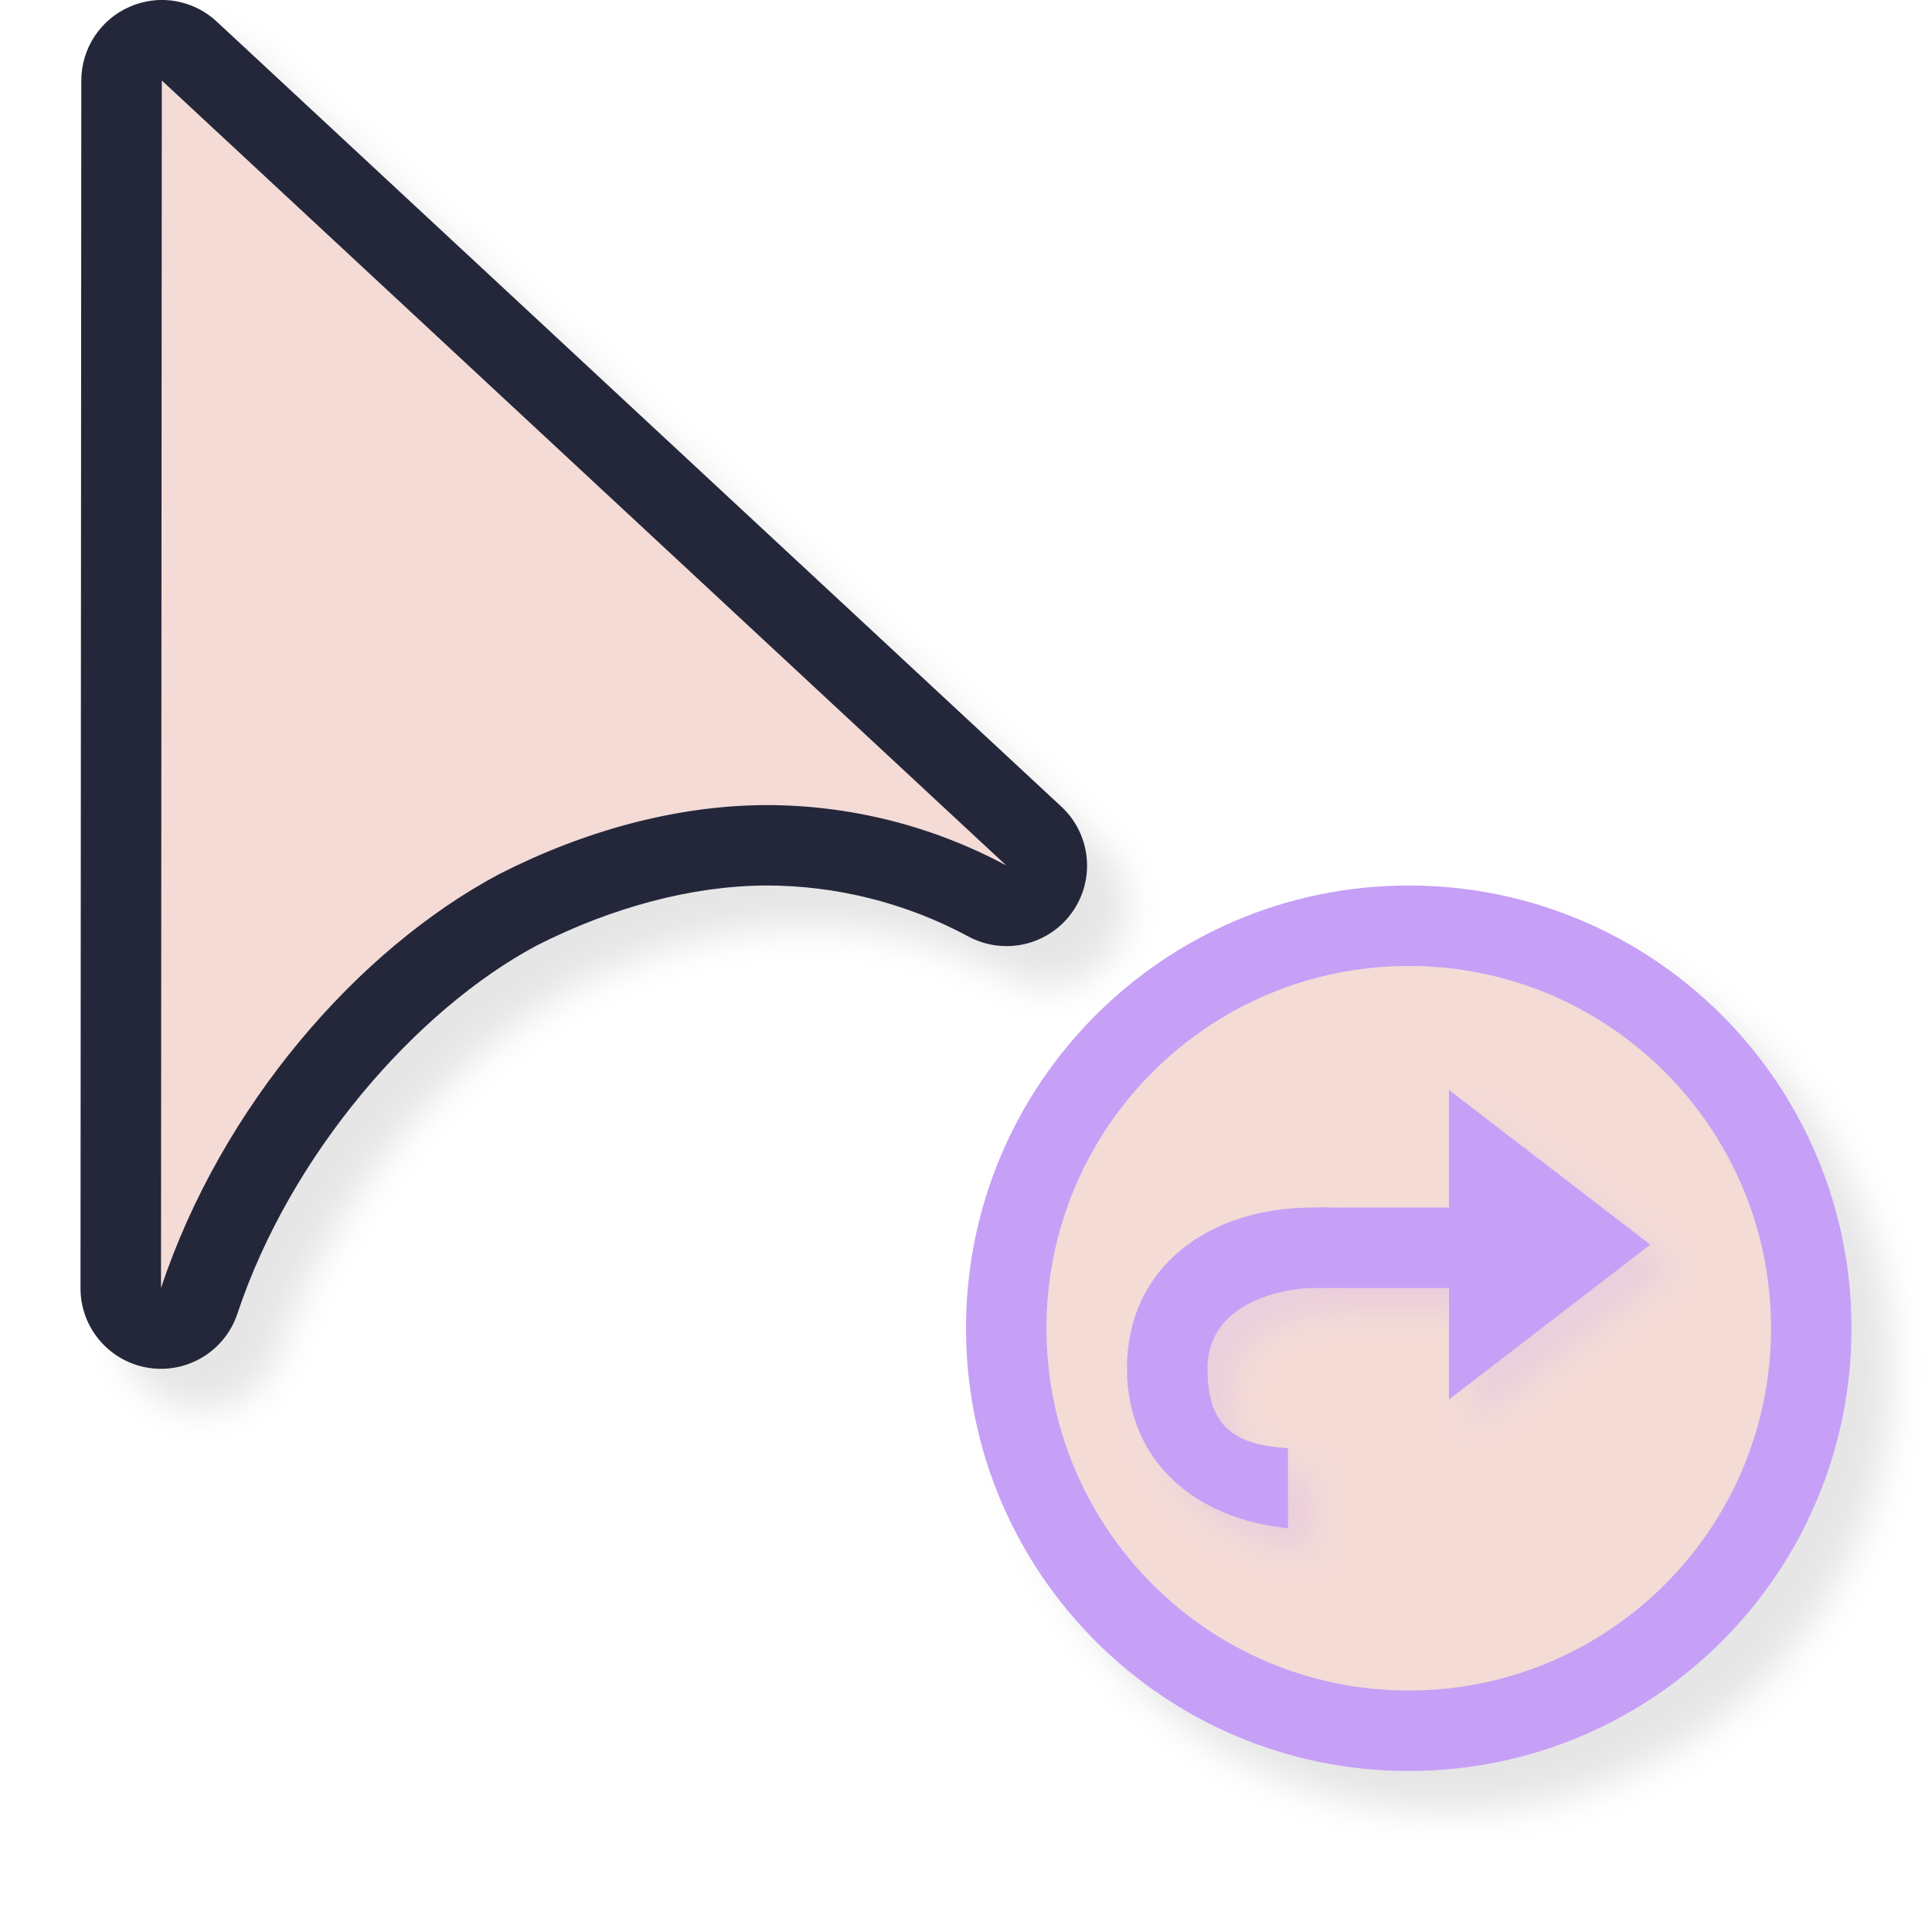
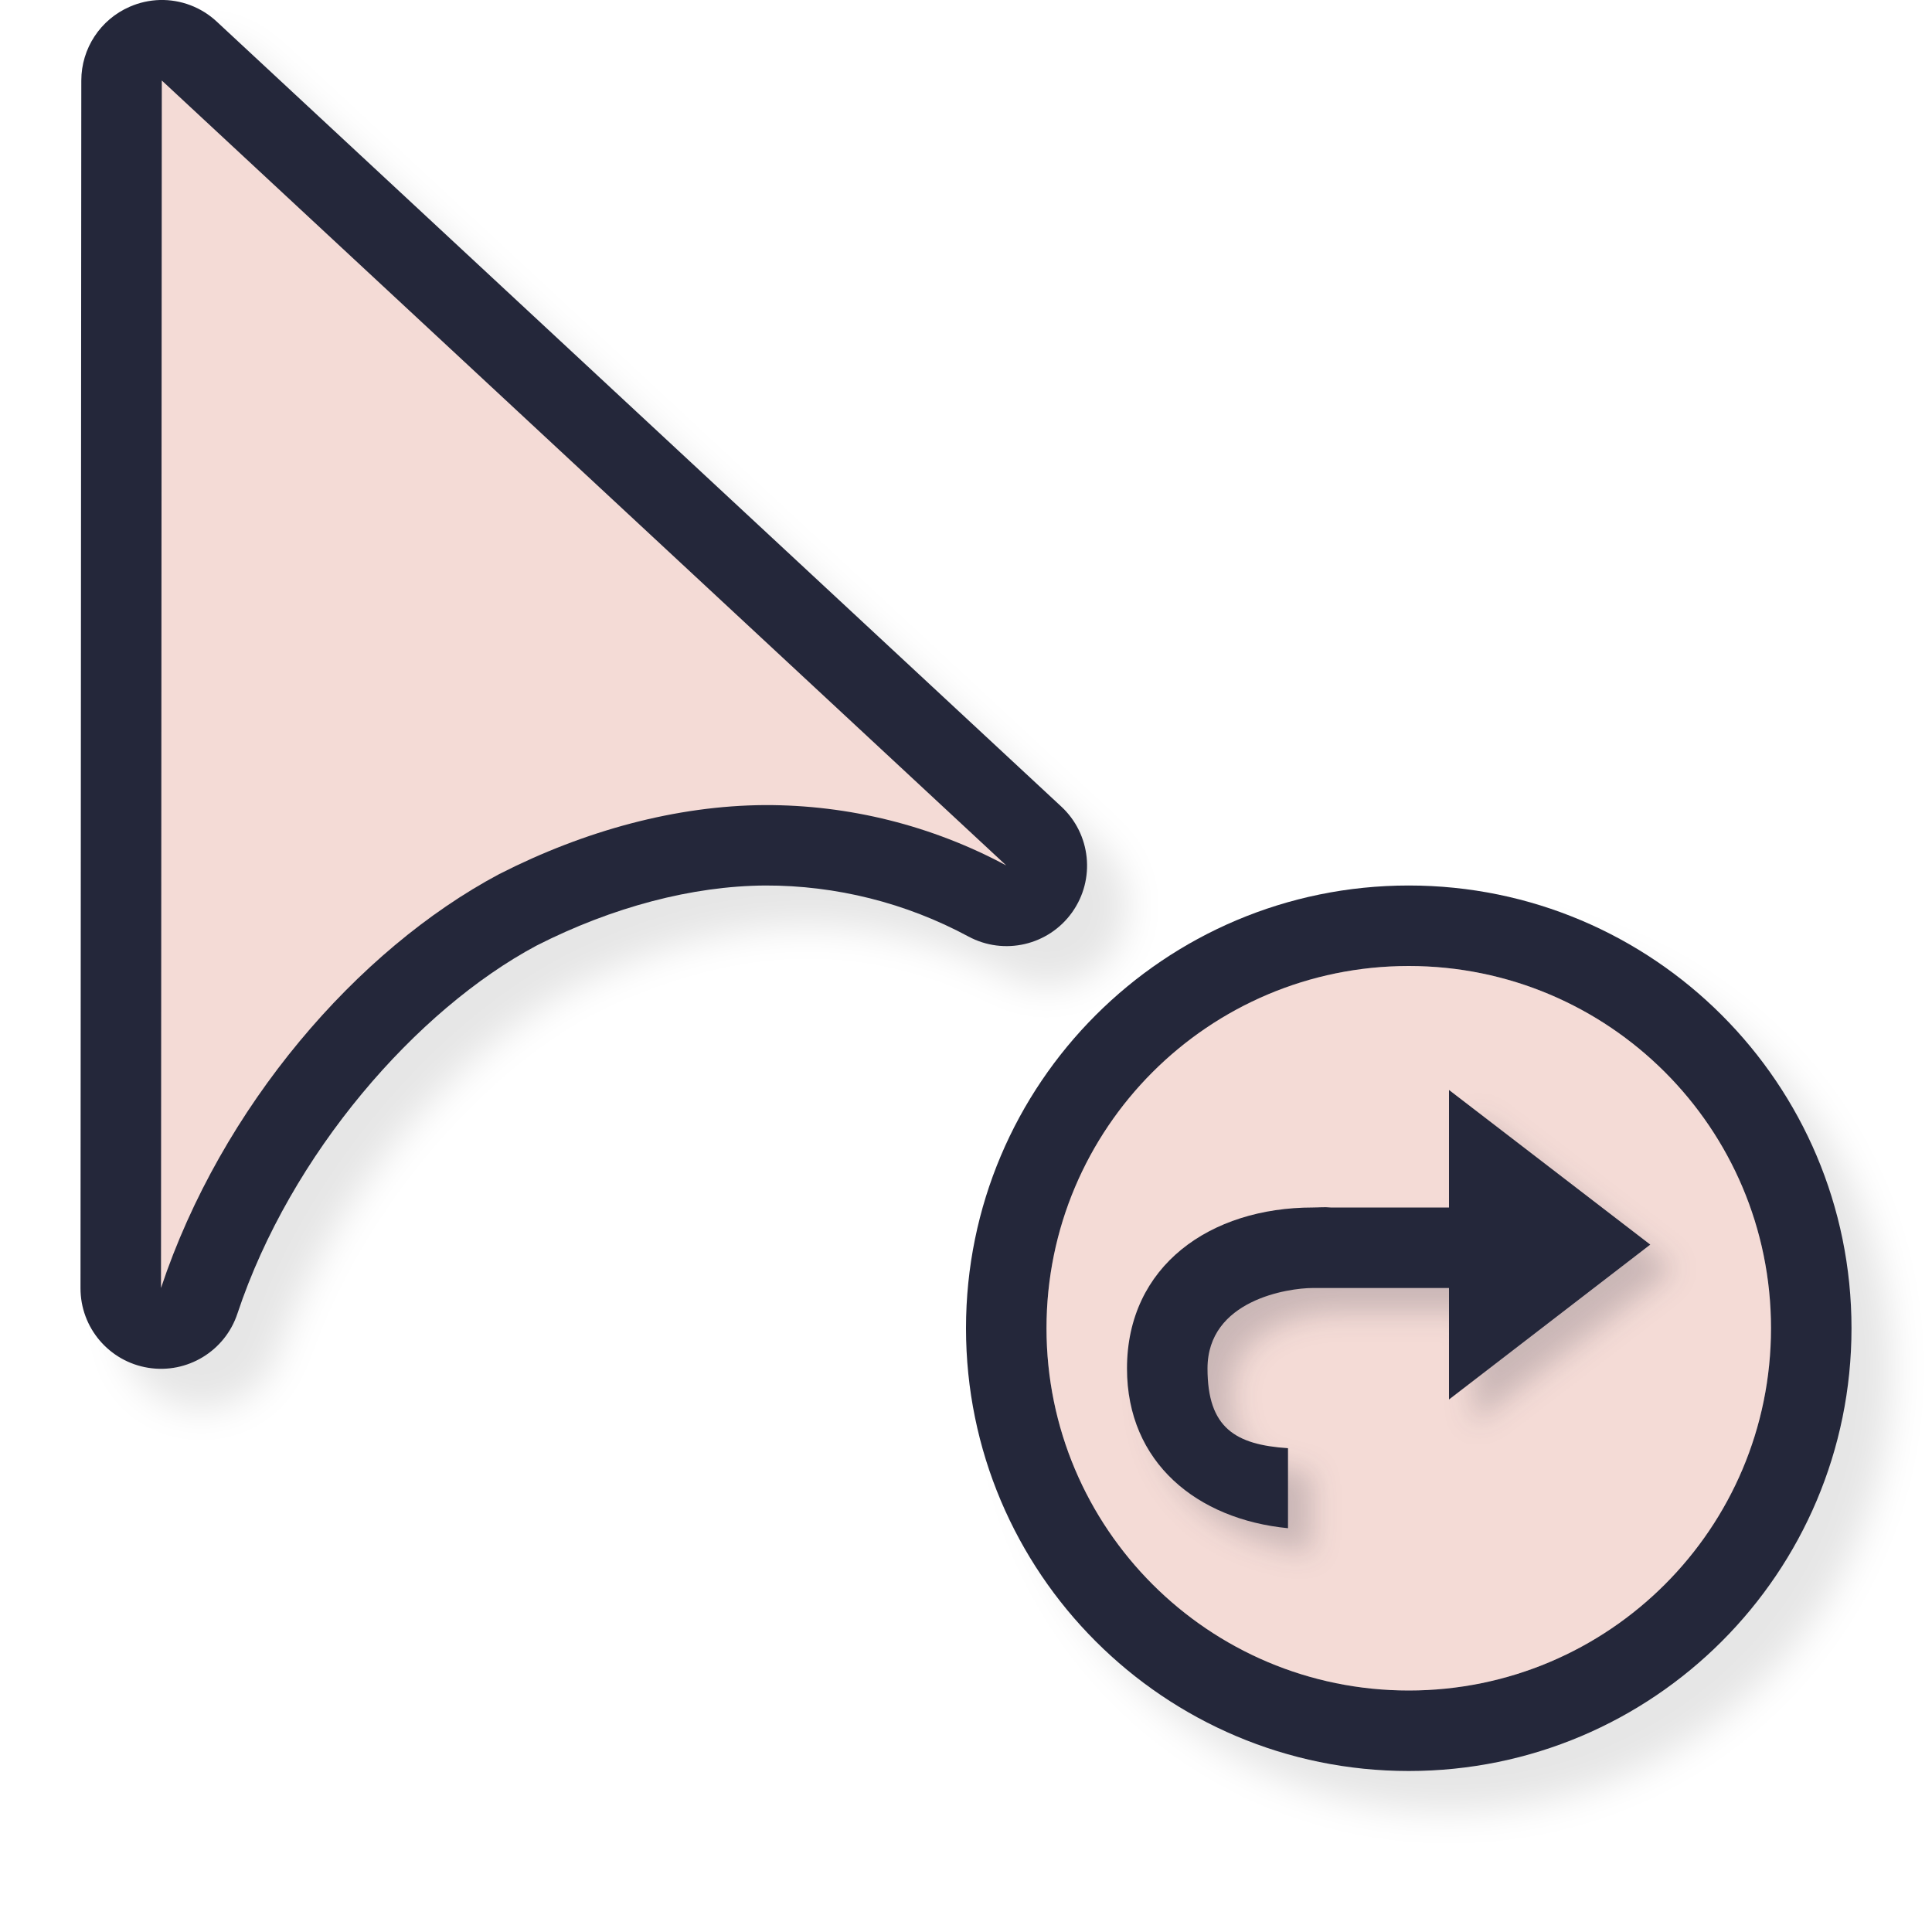
<svg xmlns="http://www.w3.org/2000/svg" width="24" height="24">
  <defs>
    <filter id="a" width="1.047" height="1.047" x="-.024" y="-.024" style="color-interpolation-filters:sRGB">
      <feGaussianBlur stdDeviation=".216" />
    </filter>
    <filter id="c" width="1.127" height="1.152" x="-.064" y="-.076" style="color-interpolation-filters:sRGB">
      <feGaussianBlur stdDeviation=".172" />
    </filter>
  </defs>
  <path d="M2.486.5a1 1 0 0 0-.375.084 1 1 0 0 0-.601.916l-.01 15a1 1 0 0 0 1.95.316c.661-1.985 2.225-3.774 3.716-4.57.941-.478 1.93-.74 2.84-.746a5.3 5.3 0 0 1 2.523.633 1 1 0 0 0 1.153-1.615L3.192.768A1 1 0 0 0 2.485.5M18 11.5a5.5 5.5 0 0 0-5.5 5.5 5.5 5.5 0 0 0 5.5 5.5 5.5 5.5 0 0 0 5.5-5.5 5.5 5.5 0 0 0-5.5-5.5" style="color:#000;fill:#000;fill-opacity:1;stroke-linecap:round;stroke-linejoin:round;-inkscape-stroke:none;opacity:.1;filter:url(#a)" />
  <path d="M1.986 0a1 1 0 0 0-.375.084A1 1 0 0 0 1.01 1L1 16a1 1 0 0 0 1.95.316c.661-1.985 2.225-3.774 3.716-4.57.941-.478 1.93-.74 2.84-.746a5.3 5.3 0 0 1 2.523.633 1 1 0 0 0 1.153-1.615L2.692.268A1 1 0 0 0 1.985 0" style="color:#000;fill:#24273a;stroke-linecap:round;stroke-linejoin:round;-inkscape-stroke:none;fill-opacity:1" />
-   <path d="M23 16.5a5.5 5.5 0 0 1-5.5 5.5 5.5 5.5 0 0 1-5.5-5.5 5.5 5.5 0 0 1 5.5-5.5 5.5 5.5 0 0 1 5.5 5.5" style="fill:#c6a0f6;fill-opacity:1;stroke:none;stroke-width:2;stroke-linecap:round;stroke-linejoin:round;stroke-miterlimit:4;stroke-dasharray:none;stroke-opacity:1" />
+   <path d="M23 16.5a5.5 5.5 0 0 1-5.5 5.5 5.5 5.5 0 0 1-5.5-5.5 5.5 5.5 0 0 1 5.5-5.5 5.5 5.5 0 0 1 5.5 5.5" style="fill:#24273a;fill-opacity:1;stroke:none;stroke-width:2;stroke-linecap:round;stroke-linejoin:round;stroke-miterlimit:4;stroke-dasharray:none;stroke-opacity:1" />
  <path d="M22 16.5a4.5 4.5 0 0 1-4.5 4.5 4.5 4.5 0 0 1-4.5-4.5 4.5 4.5 0 0 1 4.5-4.5 4.5 4.5 0 0 1 4.5 4.5" style="fill:#f4dbd6;fill-opacity:1;stroke:none;stroke-width:1.636;stroke-linecap:round;stroke-linejoin:round;stroke-miterlimit:4;stroke-dasharray:none;stroke-opacity:1" />
  <path d="M22 16.5a4.5 4.5 0 0 1-4.5 4.5 4.5 4.5 0 0 1-4.5-4.5 4.5 4.5 0 0 1 4.5-4.5 4.5 4.5 0 0 1 4.5 4.5" style="opacity:.2;fill:#f4dbd6;fill-opacity:1;stroke:none;stroke-width:1.636;stroke-linecap:round;stroke-linejoin:round;stroke-miterlimit:4;stroke-dasharray:none;stroke-opacity:1" />
  <path d="M2.01 1 2 16c.75-2.25 2.435-4.202 4.202-5.142 1.065-.543 2.203-.85 3.298-.857a6.3 6.3 0 0 1 3 .75z" style="fill:#f4dbd6;fill-opacity:1;stroke:none;stroke-width:1.259;stroke-linecap:round;stroke-linejoin:round;stroke-miterlimit:4;stroke-dasharray:none;stroke-opacity:1" />
-   <path d="M18.3 13.839v1.46h-1.47c-.075-.007-.147.002-.221 0-1.275 0-2.309.726-2.309 2 0 1.17.872 1.875 2 1.985v-.994c-.652-.043-1-.25-1-.99 0-.85 1-1 1.309-1H18.3v1.384l2.5-1.923z" style="opacity:.2;fill:#c6a0f6;fill-opacity:1;fill-rule:evenodd;stroke-width:.769;filter:url(#c)" />
-   <path d="M18 13.54V15h-1.47c-.075-.008-.147 0-.221 0-1.275 0-2.309.725-2.309 2 0 1.17.872 1.874 2 1.984v-.994c-.652-.043-1-.25-1-.99 0-.85 1-1 1.309-1H18v1.385l2.5-1.924z" style="fill:#c6a0f6;fill-opacity:1;fill-rule:evenodd;stroke-width:.769" />
+   <path d="M18.3 13.839v1.46h-1.47c-.075-.007-.147.002-.221 0-1.275 0-2.309.726-2.309 2 0 1.17.872 1.875 2 1.985v-.994c-.652-.043-1-.25-1-.99 0-.85 1-1 1.309-1H18.3v1.384l2.5-1.923z" style="opacity:.2;fill:#24273a;fill-opacity:1;fill-rule:evenodd;stroke-width:.769;filter:url(#c)" />
+   <path d="M18 13.54V15h-1.47c-.075-.008-.147 0-.221 0-1.275 0-2.309.725-2.309 2 0 1.17.872 1.874 2 1.984v-.994c-.652-.043-1-.25-1-.99 0-.85 1-1 1.309-1H18v1.385l2.5-1.924z" style="fill:#24273a;fill-opacity:1;fill-rule:evenodd;stroke-width:.769" />
</svg>
